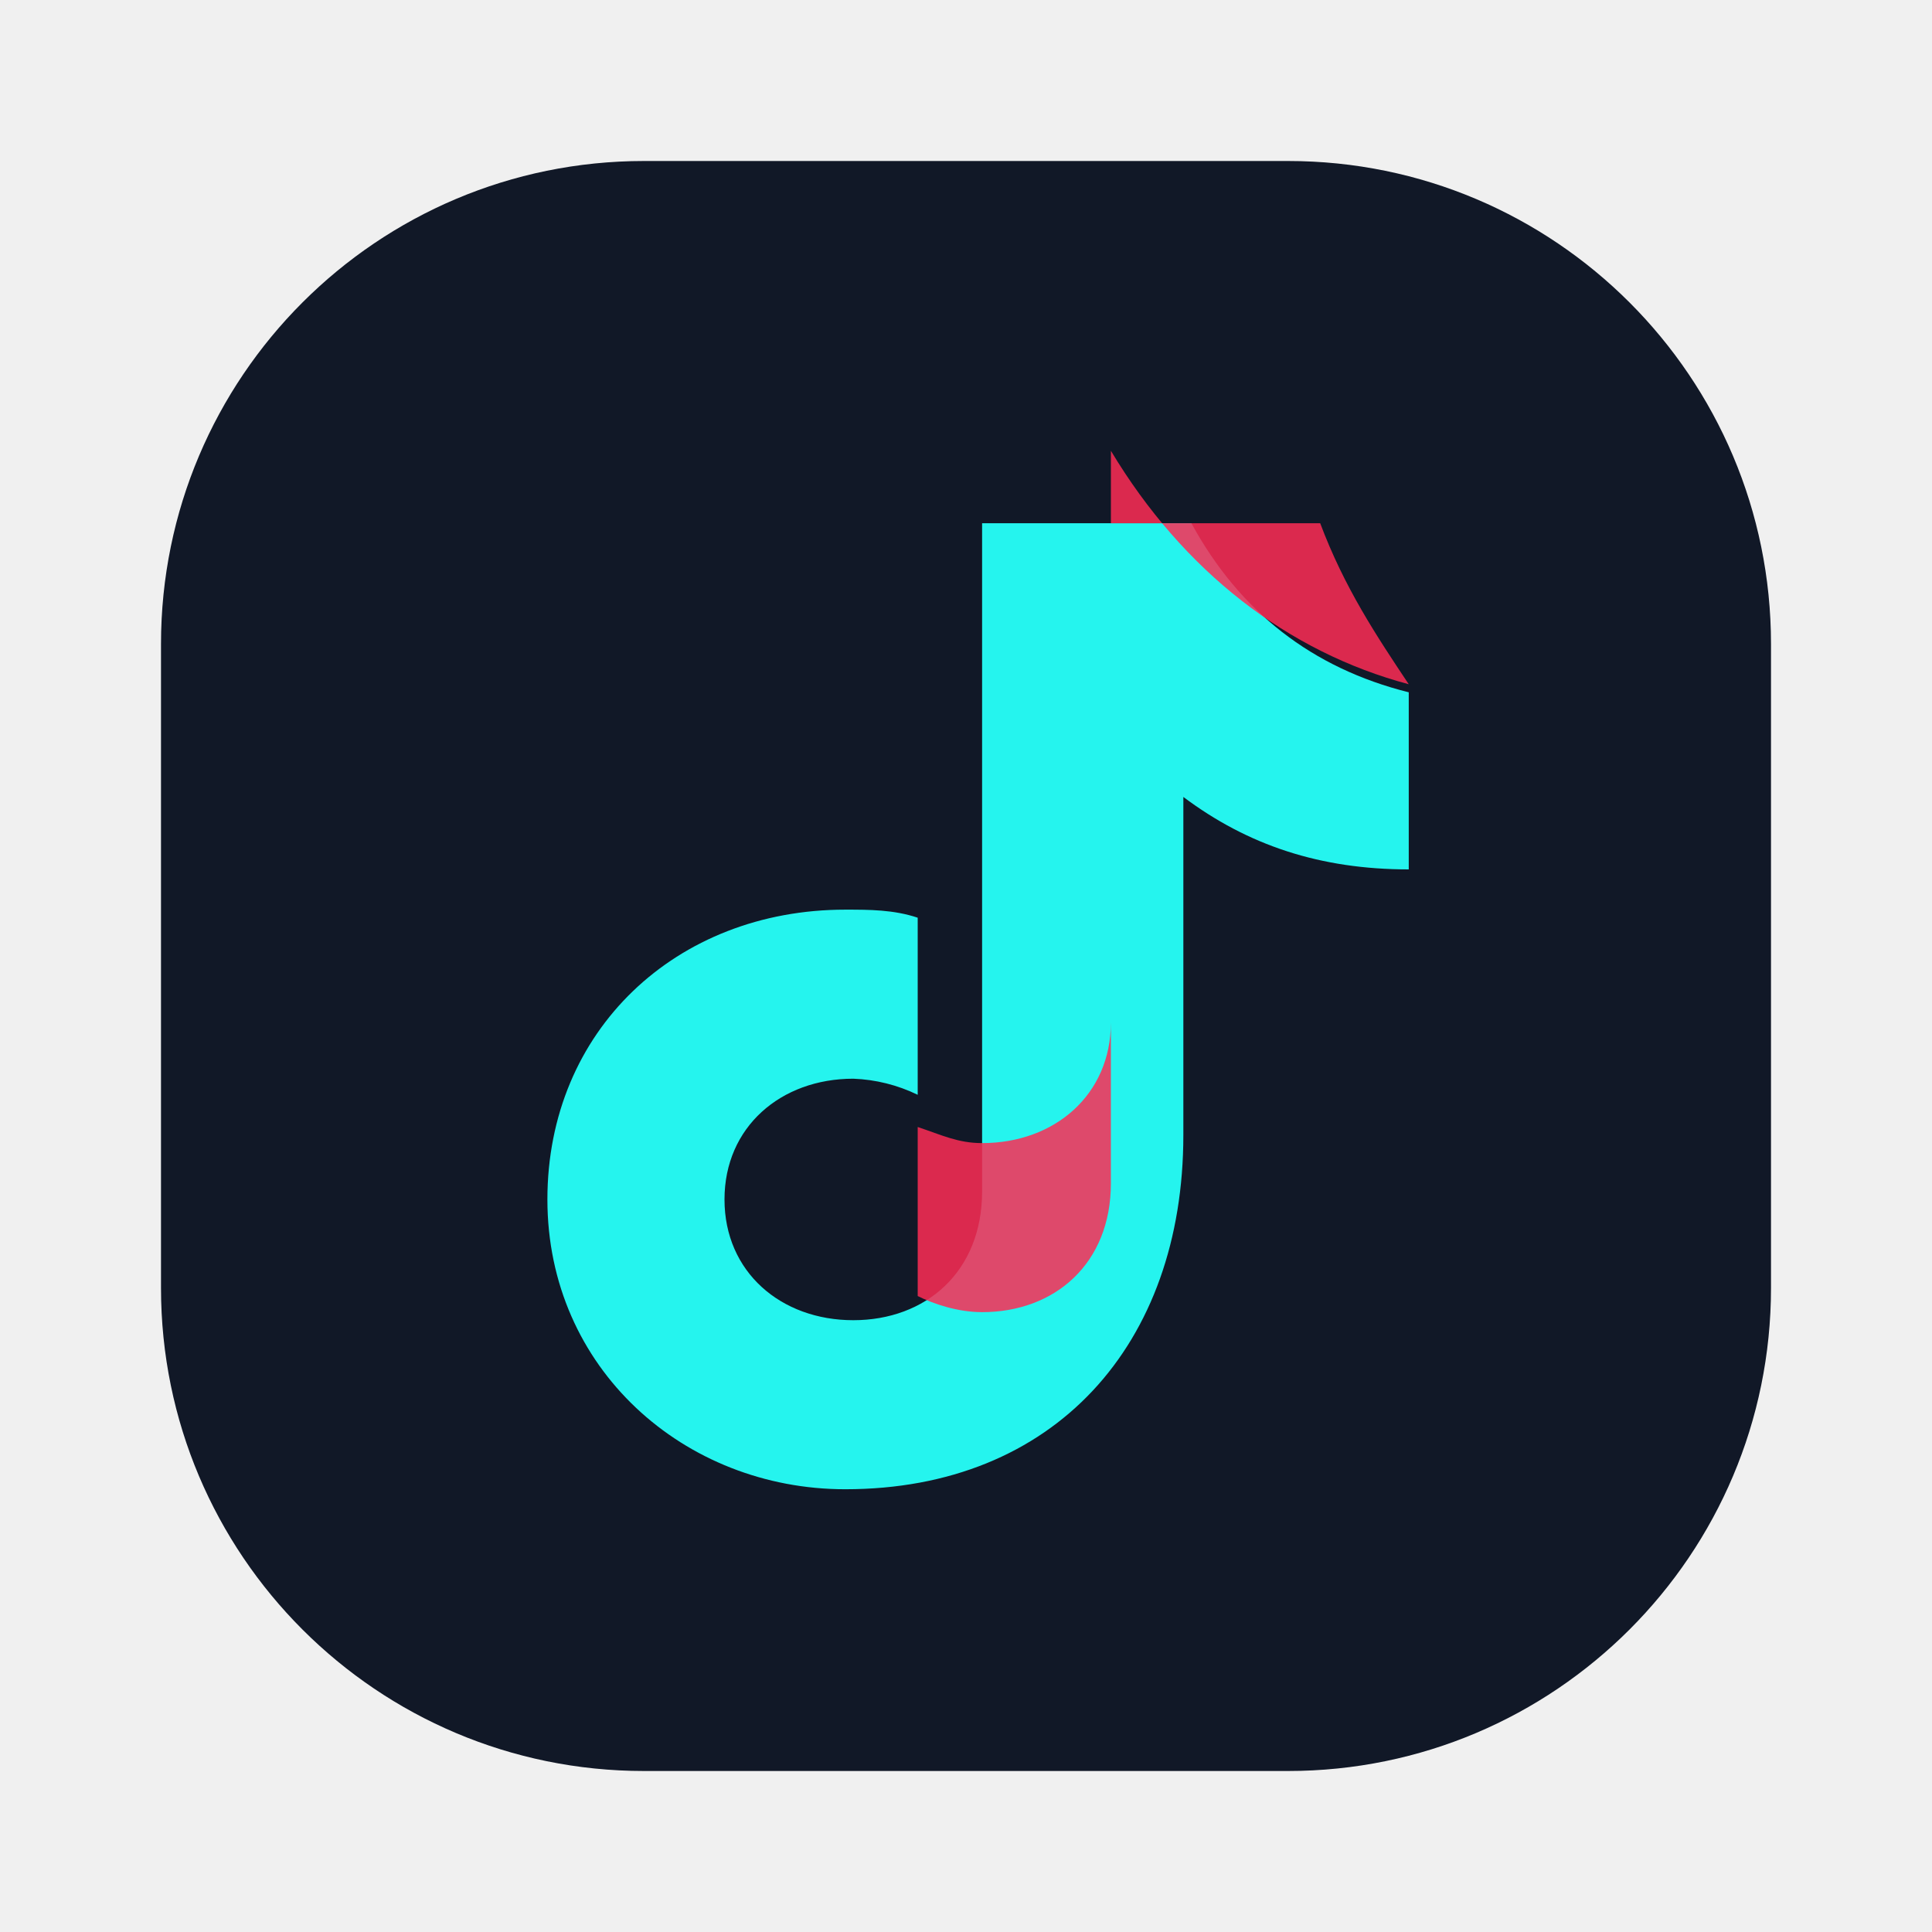
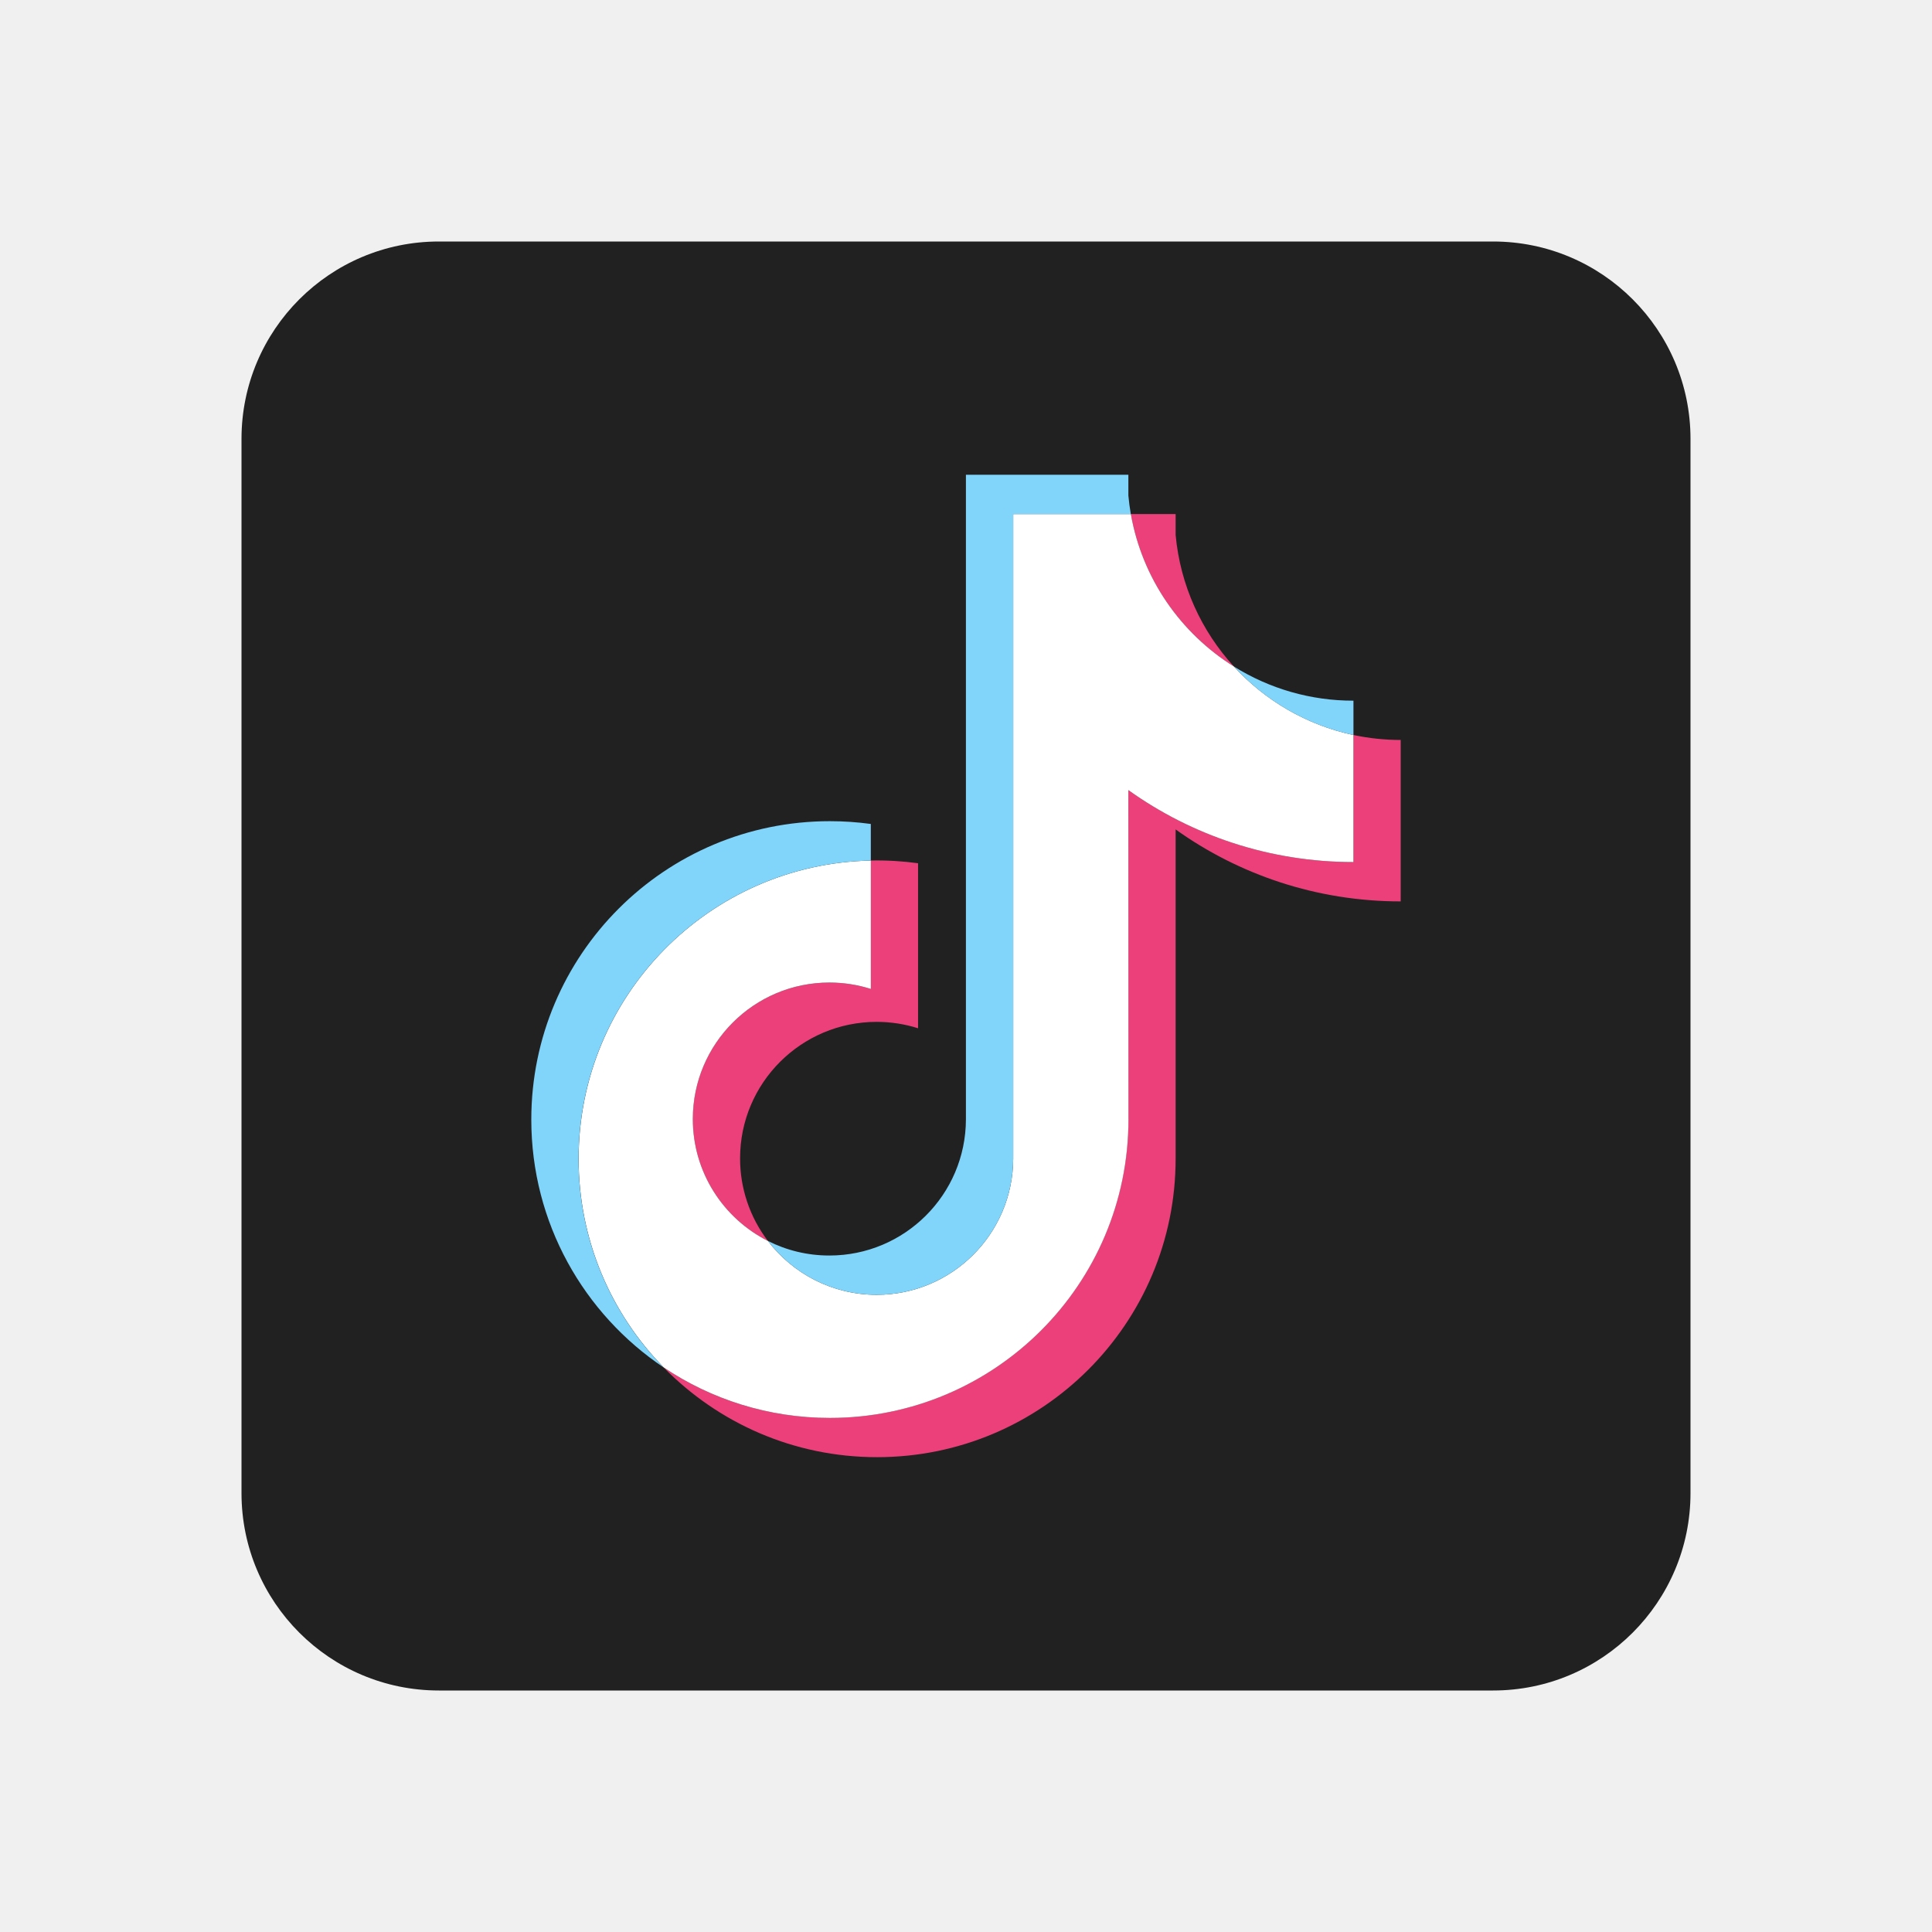
- <svg xmlns="http://www.w3.org/2000/svg" viewBox="0 0 24 24" fill="none">
-   <rect x="2" y="2" width="20" height="20" rx="6" fill="#111827" />
-   <path d="M14.8 6.5c.6 1.1 1.5 1.8 2.7 2.1v2.2c-1.1 0-2-.3-2.8-.9v4.2c0 2.6-1.6 4.4-4.2 4.4-2 0-3.7-1.5-3.7-3.6 0-2.1 1.6-3.6 3.7-3.6.3 0 .6 0 .9.1v2.2a2 2 0 0 0-.8-.2c-.9 0-1.6.6-1.6 1.5 0 .9.7 1.5 1.6 1.5s1.6-.6 1.6-1.6V6.5h2.6Z" fill="#25F4EE" />
-   <path d="M13.8 6.5v8.2c0 1-.7 1.6-1.6 1.6-.3 0-.6-.1-.8-.2V14c.3.1.5.2.8.2.9 0 1.6-.6 1.6-1.5V6.5h2.6c.3.8.7 1.4 1.1 2-1.5-.4-2.8-1.4-3.7-2.9h-.0Z" fill="#FE2C55" opacity=".85" />
+ <svg xmlns="http://www.w3.org/2000/svg" viewBox="0 0 48 48" width="48px" height="48px" clip-rule="evenodd">
+   <path fill="#212121" fill-rule="evenodd" d="M10.904,6h26.191C39.804,6,42,8.196,42,10.904v26.191 C42,39.804,39.804,42,37.096,42H10.904C8.196,42,6,39.804,6,37.096V10.904C6,8.196,8.196,6,10.904,6z" clip-rule="evenodd" />
+   <path fill="#ec407a" fill-rule="evenodd" d="M29.208,20.607c1.576,1.126,3.507,1.788,5.592,1.788v-4.011 c-0.395,0-0.788-0.041-1.174-0.123v3.157c-2.085,0-4.015-0.663-5.592-1.788v8.184c0,4.094-3.321,7.413-7.417,7.413 c-1.528,0-2.949-0.462-4.129-1.254c1.347,1.376,3.225,2.23,5.303,2.23c4.096,0,7.417-3.319,7.417-7.413L29.208,20.607L29.208,20.607 z M30.657,16.561c-0.805-0.879-1.334-2.016-1.449-3.273v-0.516h-1.113C28.375,14.369,29.331,15.734,30.657,16.561L30.657,16.561z M19.079,30.832c-0.45-0.59-0.693-1.311-0.692-2.053c0-1.873,1.519-3.391,3.393-3.391c0.349,0,0.696,0.053,1.029,0.159v-4.1 c-0.389-0.053-0.781-0.076-1.174-0.068v3.191c-0.333-0.106-0.68-0.159-1.03-0.159c-1.874,0-3.393,1.518-3.393,3.391 C17.213,29.127,17.972,30.274,19.079,30.832z" clip-rule="evenodd" />
+   <path fill="#fff" fill-rule="evenodd" d="M28.034,19.63c1.576,1.126,3.507,1.788,5.592,1.788v-3.157 c-1.164-0.248-2.194-0.856-2.969-1.701c-1.326-0.827-2.281-2.191-2.561-3.788h-2.923v16.018c-0.007,1.867-1.523,3.379-3.393,3.379 c-1.102,0-2.081-0.525-2.701-1.338c-1.107-0.558-1.866-1.705-1.866-3.029c0-1.873,1.519-3.391,3.393-3.391 c0.359,0,0.705,0.056,1.03,0.159V21.38c-4.024,0.083-7.26,3.369-7.26,7.411c0,2.018,0.806,3.847,2.114,5.183 c1.18,0.792,2.601,1.254,4.129,1.254c4.096,0,7.417-3.319,7.417-7.413L28.034,19.63L28.034,19.63z" clip-rule="evenodd" />
+   <path fill="#81d4fa" fill-rule="evenodd" d="M33.626,18.262v-0.854c-1.05,0.002-2.078-0.292-2.969-0.848 C31.445,17.423,32.483,18.018,33.626,18.262z M28.095,12.772c-0.027-0.153-0.047-0.306-0.061-0.461v-0.516h-4.036v16.019 c-0.006,1.867-1.523,3.379-3.393,3.379c-0.549,0-1.067-0.13-1.526-0.362c0.62,0.813,1.599,1.338,2.701,1.338 c1.87,0,3.386-1.512,3.393-3.379V12.772H28.095z M21.635,21.38v-0.909c-0.337-0.046-0.677-0.069-1.018-0.069 c-4.097,0-7.417,3.319-7.417,7.413c0,2.567,1.305,4.829,3.288,6.159c-1.308-1.336-2.114-3.165-2.114-5.183 C14.374,24.749,17.611,21.463,21.635,21.38z" clip-rule="evenodd" />
</svg>
